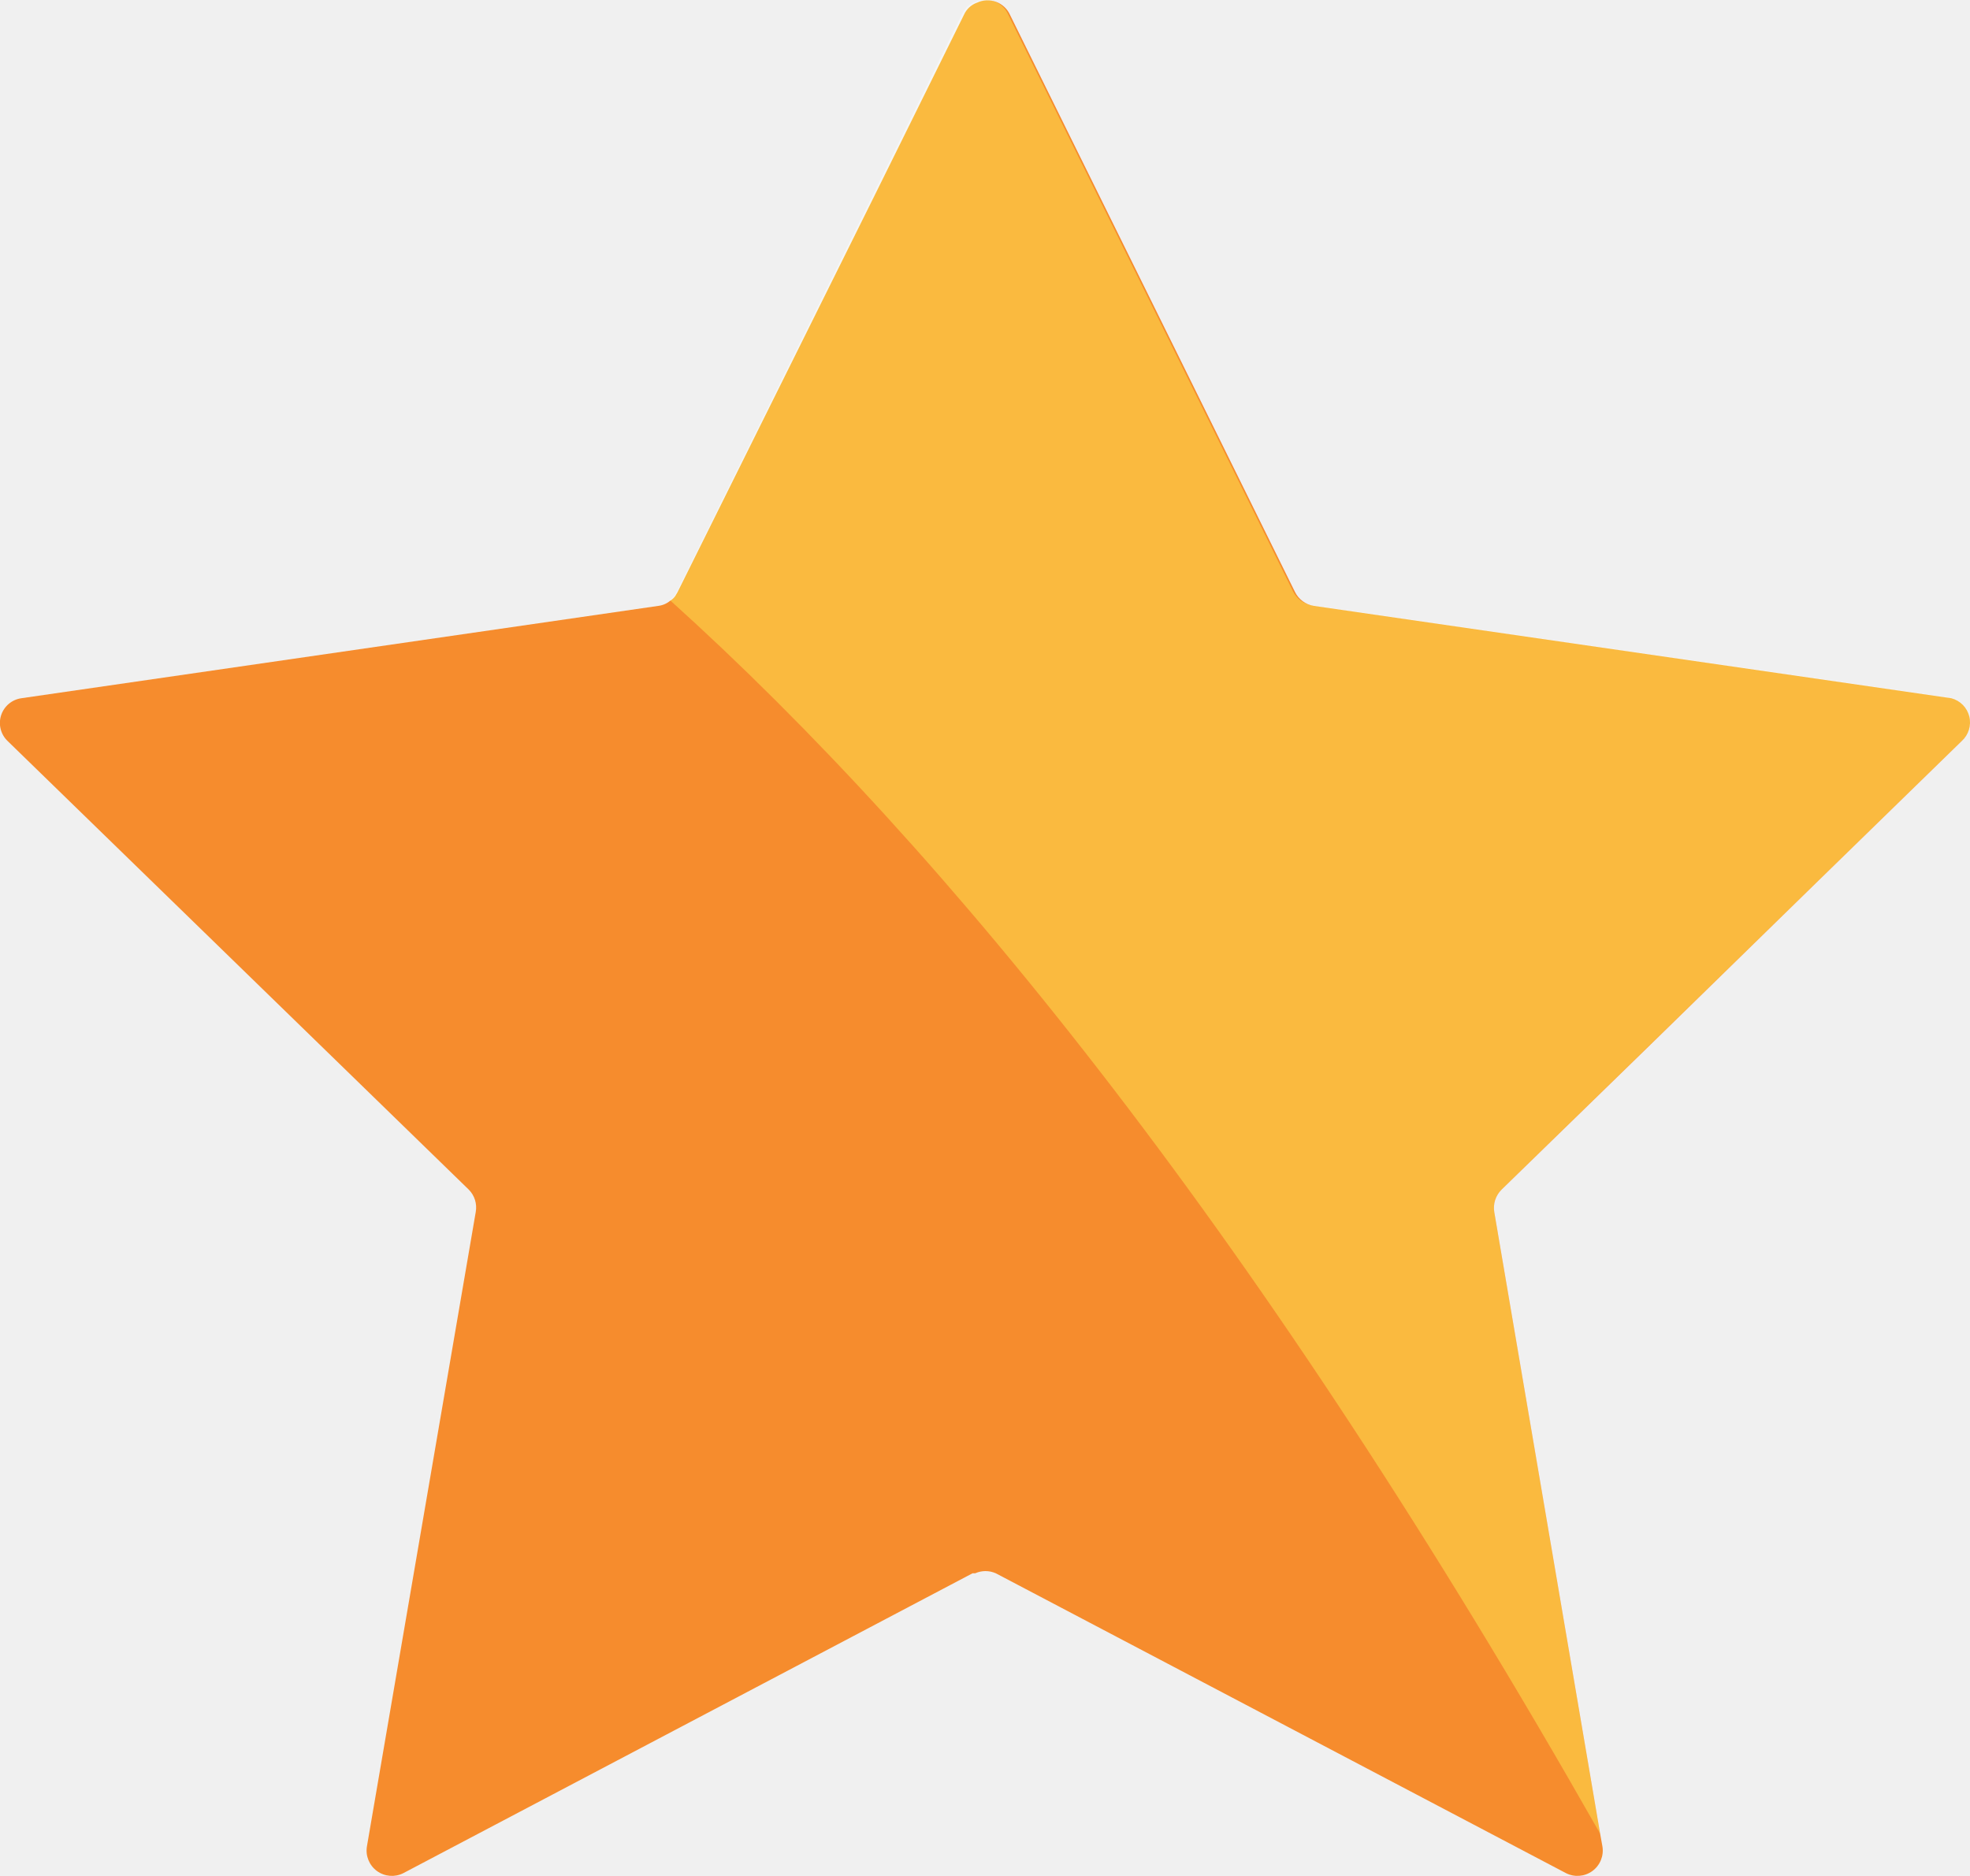
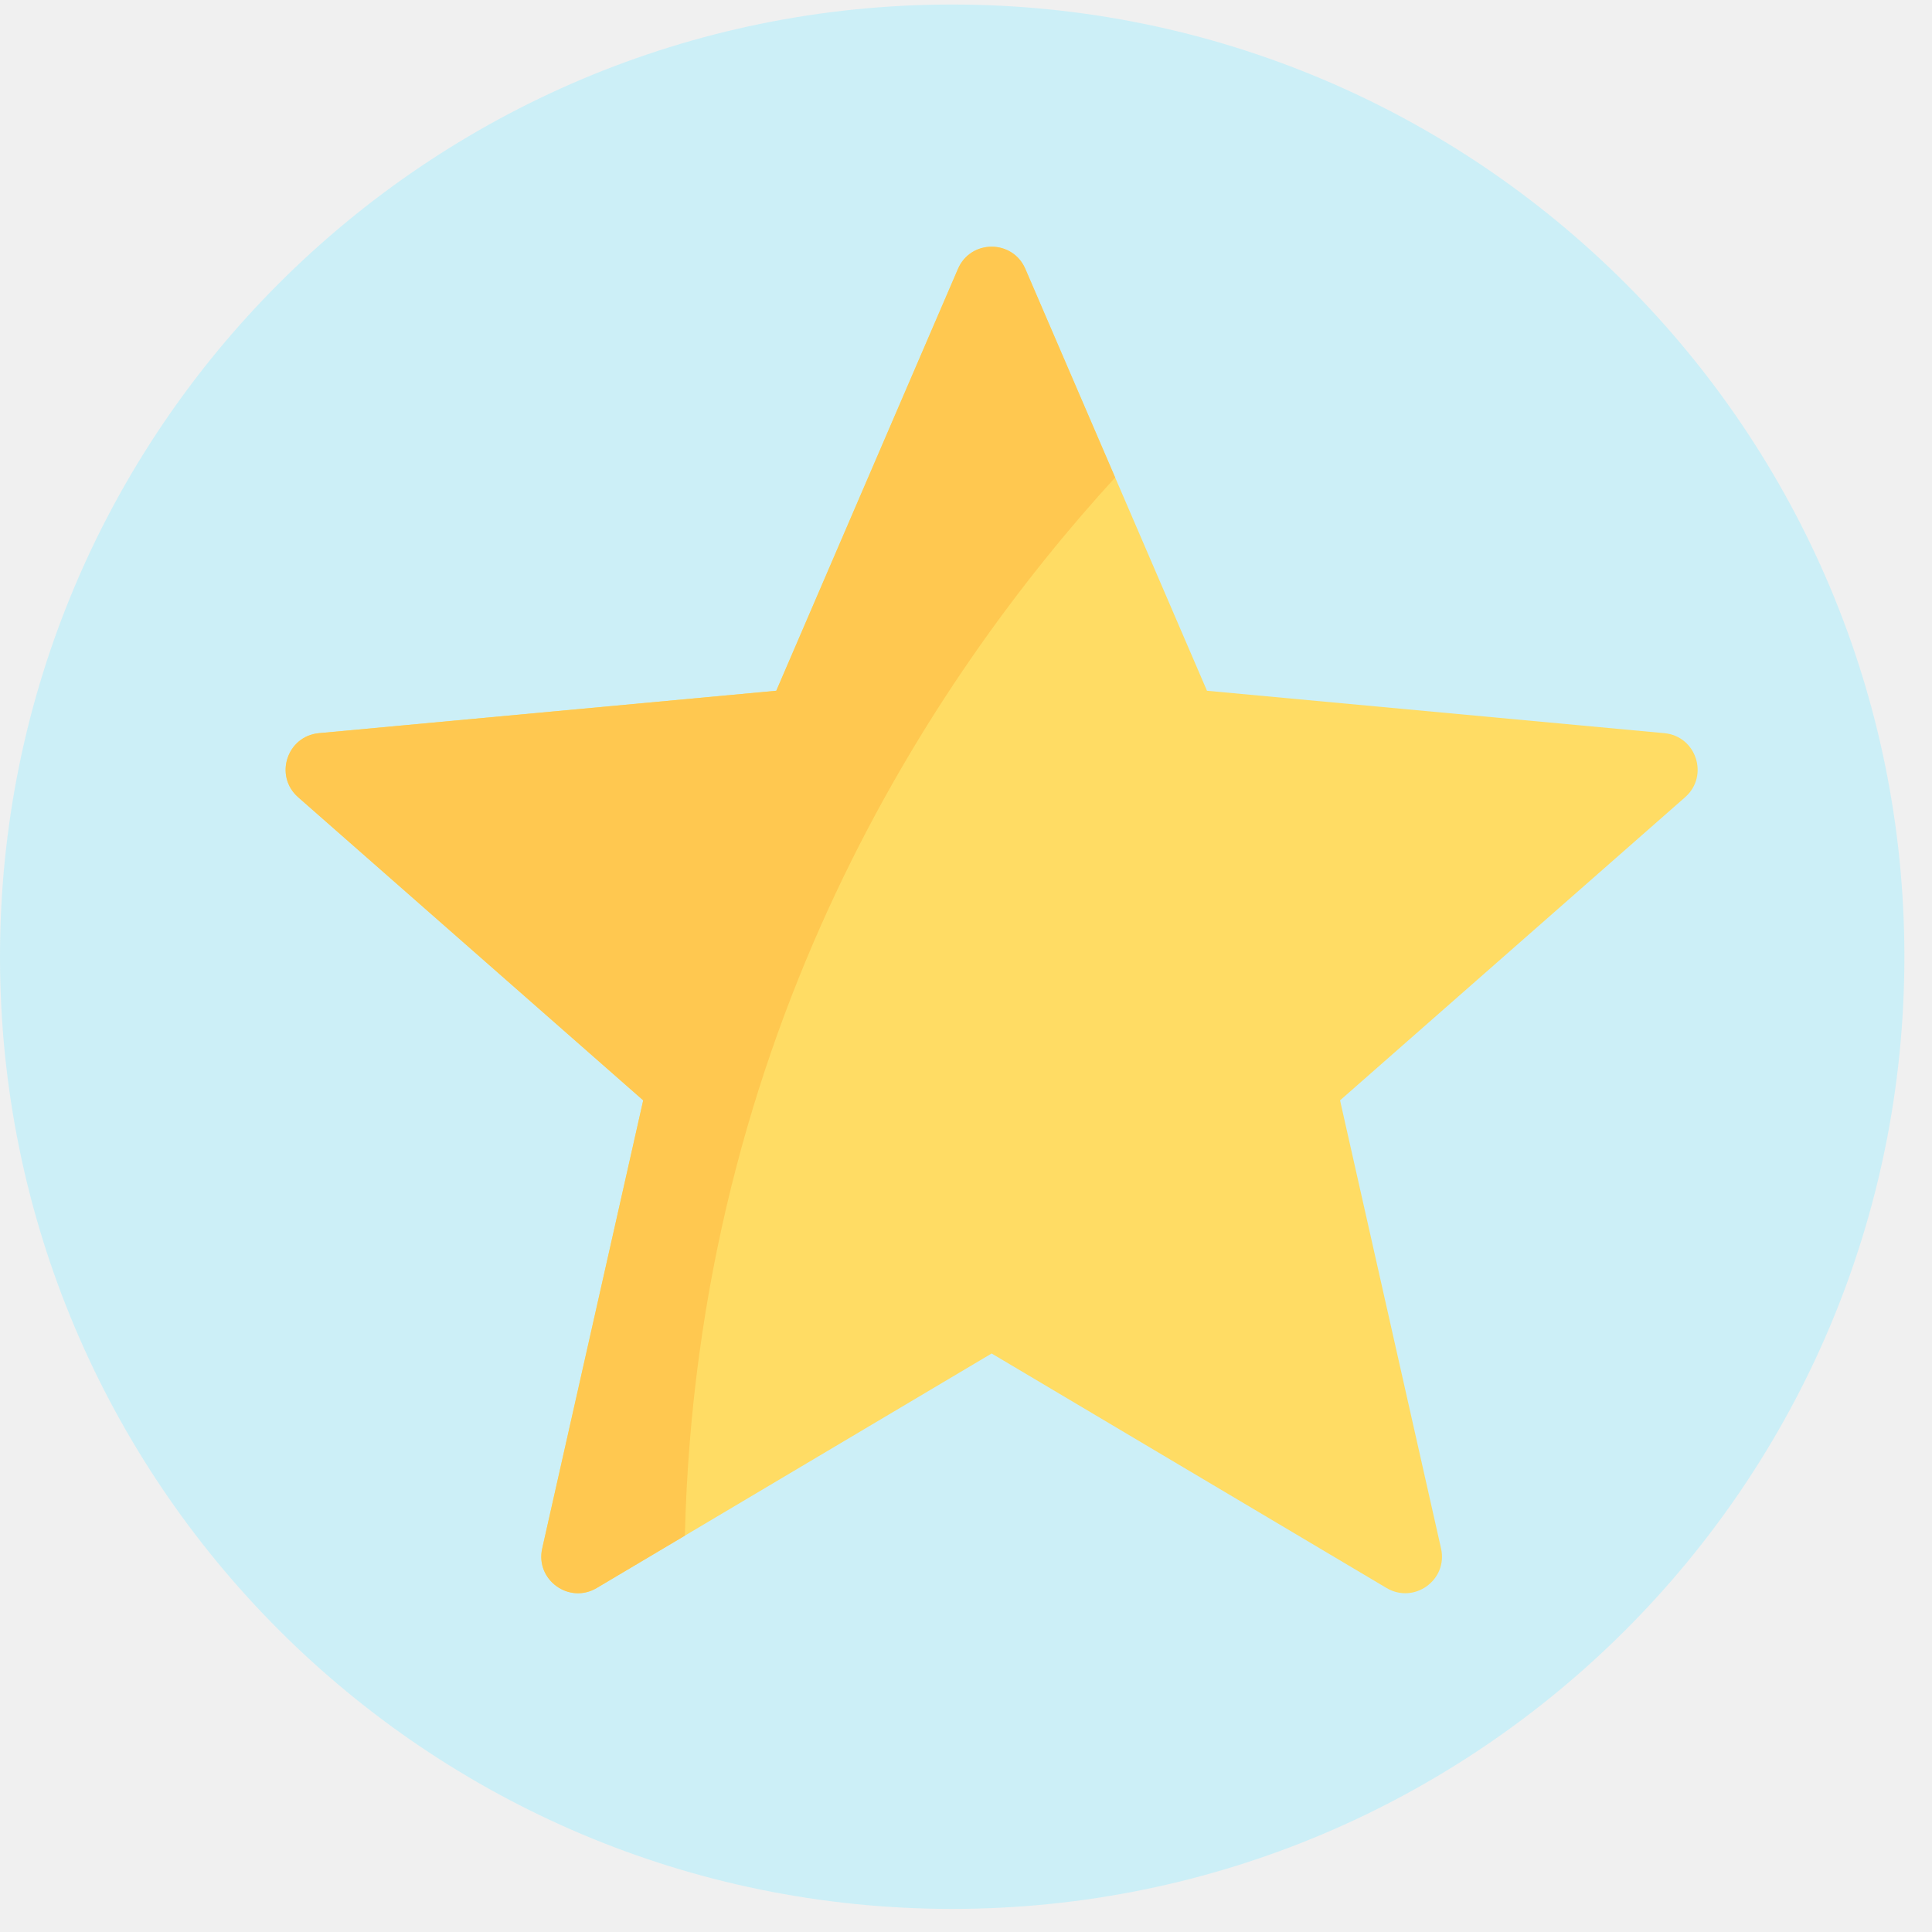
- <svg xmlns="http://www.w3.org/2000/svg" viewBox="0 0 59.92 57.06">
+ <svg xmlns="http://www.w3.org/2000/svg" width="41" height="41" viewBox="0 0 41 41" fill="none">
+   <circle cx="20.207" cy="20.303" r="20.207" fill="#CCEFF7" />
+   <g clip-path="url(#clip0)">
+     <path d="M35.32 15.559L25.614 14.659L21.759 5.706C21.489 5.079 20.6 5.079 20.33 5.706L16.474 14.659L6.769 15.559C6.089 15.622 5.814 16.467 6.327 16.918L13.65 23.351L11.507 32.86C11.357 33.526 12.076 34.048 12.663 33.7L21.044 28.723L29.425 33.7C30.012 34.048 30.732 33.526 30.581 32.86L28.438 23.351L35.761 16.918C36.274 16.467 35.999 15.622 35.32 15.559Z" fill="#FFDC64" />
+     <path d="M21.759 5.706C21.489 5.079 20.6 5.079 20.33 5.706L16.474 14.659L6.769 15.559C6.089 15.622 5.814 16.467 6.327 16.918L13.65 23.351L11.507 32.86C11.357 33.526 12.076 34.048 12.663 33.7L14.534 32.589C14.792 21.931 19.744 14.426 23.665 10.133L21.759 5.706Z" fill="#FFC850" />
+   </g>
  <defs>
-     <style>.cls-1{isolation:isolate;}.cls-2{fill:#f68c2d;}.cls-3{fill:#fdfefe;opacity:0.4;mix-blend-mode:overlay;}</style>
+     <clipPath id="clip0">
+       <rect width="29.965" height="29.965" fill="white" transform="translate(6.06152 4.54102)" />
+     </clipPath>
  </defs>
-   <g class="cls-1">
-     <g id="Layer_1" data-name="Layer 1">
-       <path class="cls-2" d="M-25,51l-4.34,4.23-5.12,5L-39,64.65a.78.78,0,0,0-.22.68L-36,84.24l.07.39a.77.77,0,0,1-1.11.81l-17.34-9.12a.77.77,0,0,0-.63,0l-.08,0L-72.4,85.44a.77.77,0,0,1-1.11-.81l3.31-19.3a.77.77,0,0,0-.21-.68L-84.44,51a.76.76,0,0,1,.42-1.3l19.38-2.81a.69.69,0,0,0,.36-.16.5.5,0,0,0,.15-.14l.07-.12,6-12.08,2.71-5.48a.69.69,0,0,1,.4-.37.75.75,0,0,1,1,.37l8.67,17.56a.77.77,0,0,0,.57.42l19.39,2.81A.76.76,0,0,1-25,51Z" transform="translate(84.67 -28.46)" />
-       <path class="cls-3" d="M-25,51l-4.34,4.23L-39,64.65a.78.78,0,0,0-.22.68L-36,84.24c-10.22-18-19.78-29.85-28.3-37.53a.5.5,0,0,0,.15-.14l.07-.12,8.67-17.56a.69.69,0,0,1,.4-.37.75.75,0,0,1,1,.37l8.67,17.56a.77.77,0,0,0,.57.42l19.39,2.81A.76.76,0,0,1-25,51Z" transform="translate(84.67 -28.46)" />
-     </g>
-   </g>
</svg>
